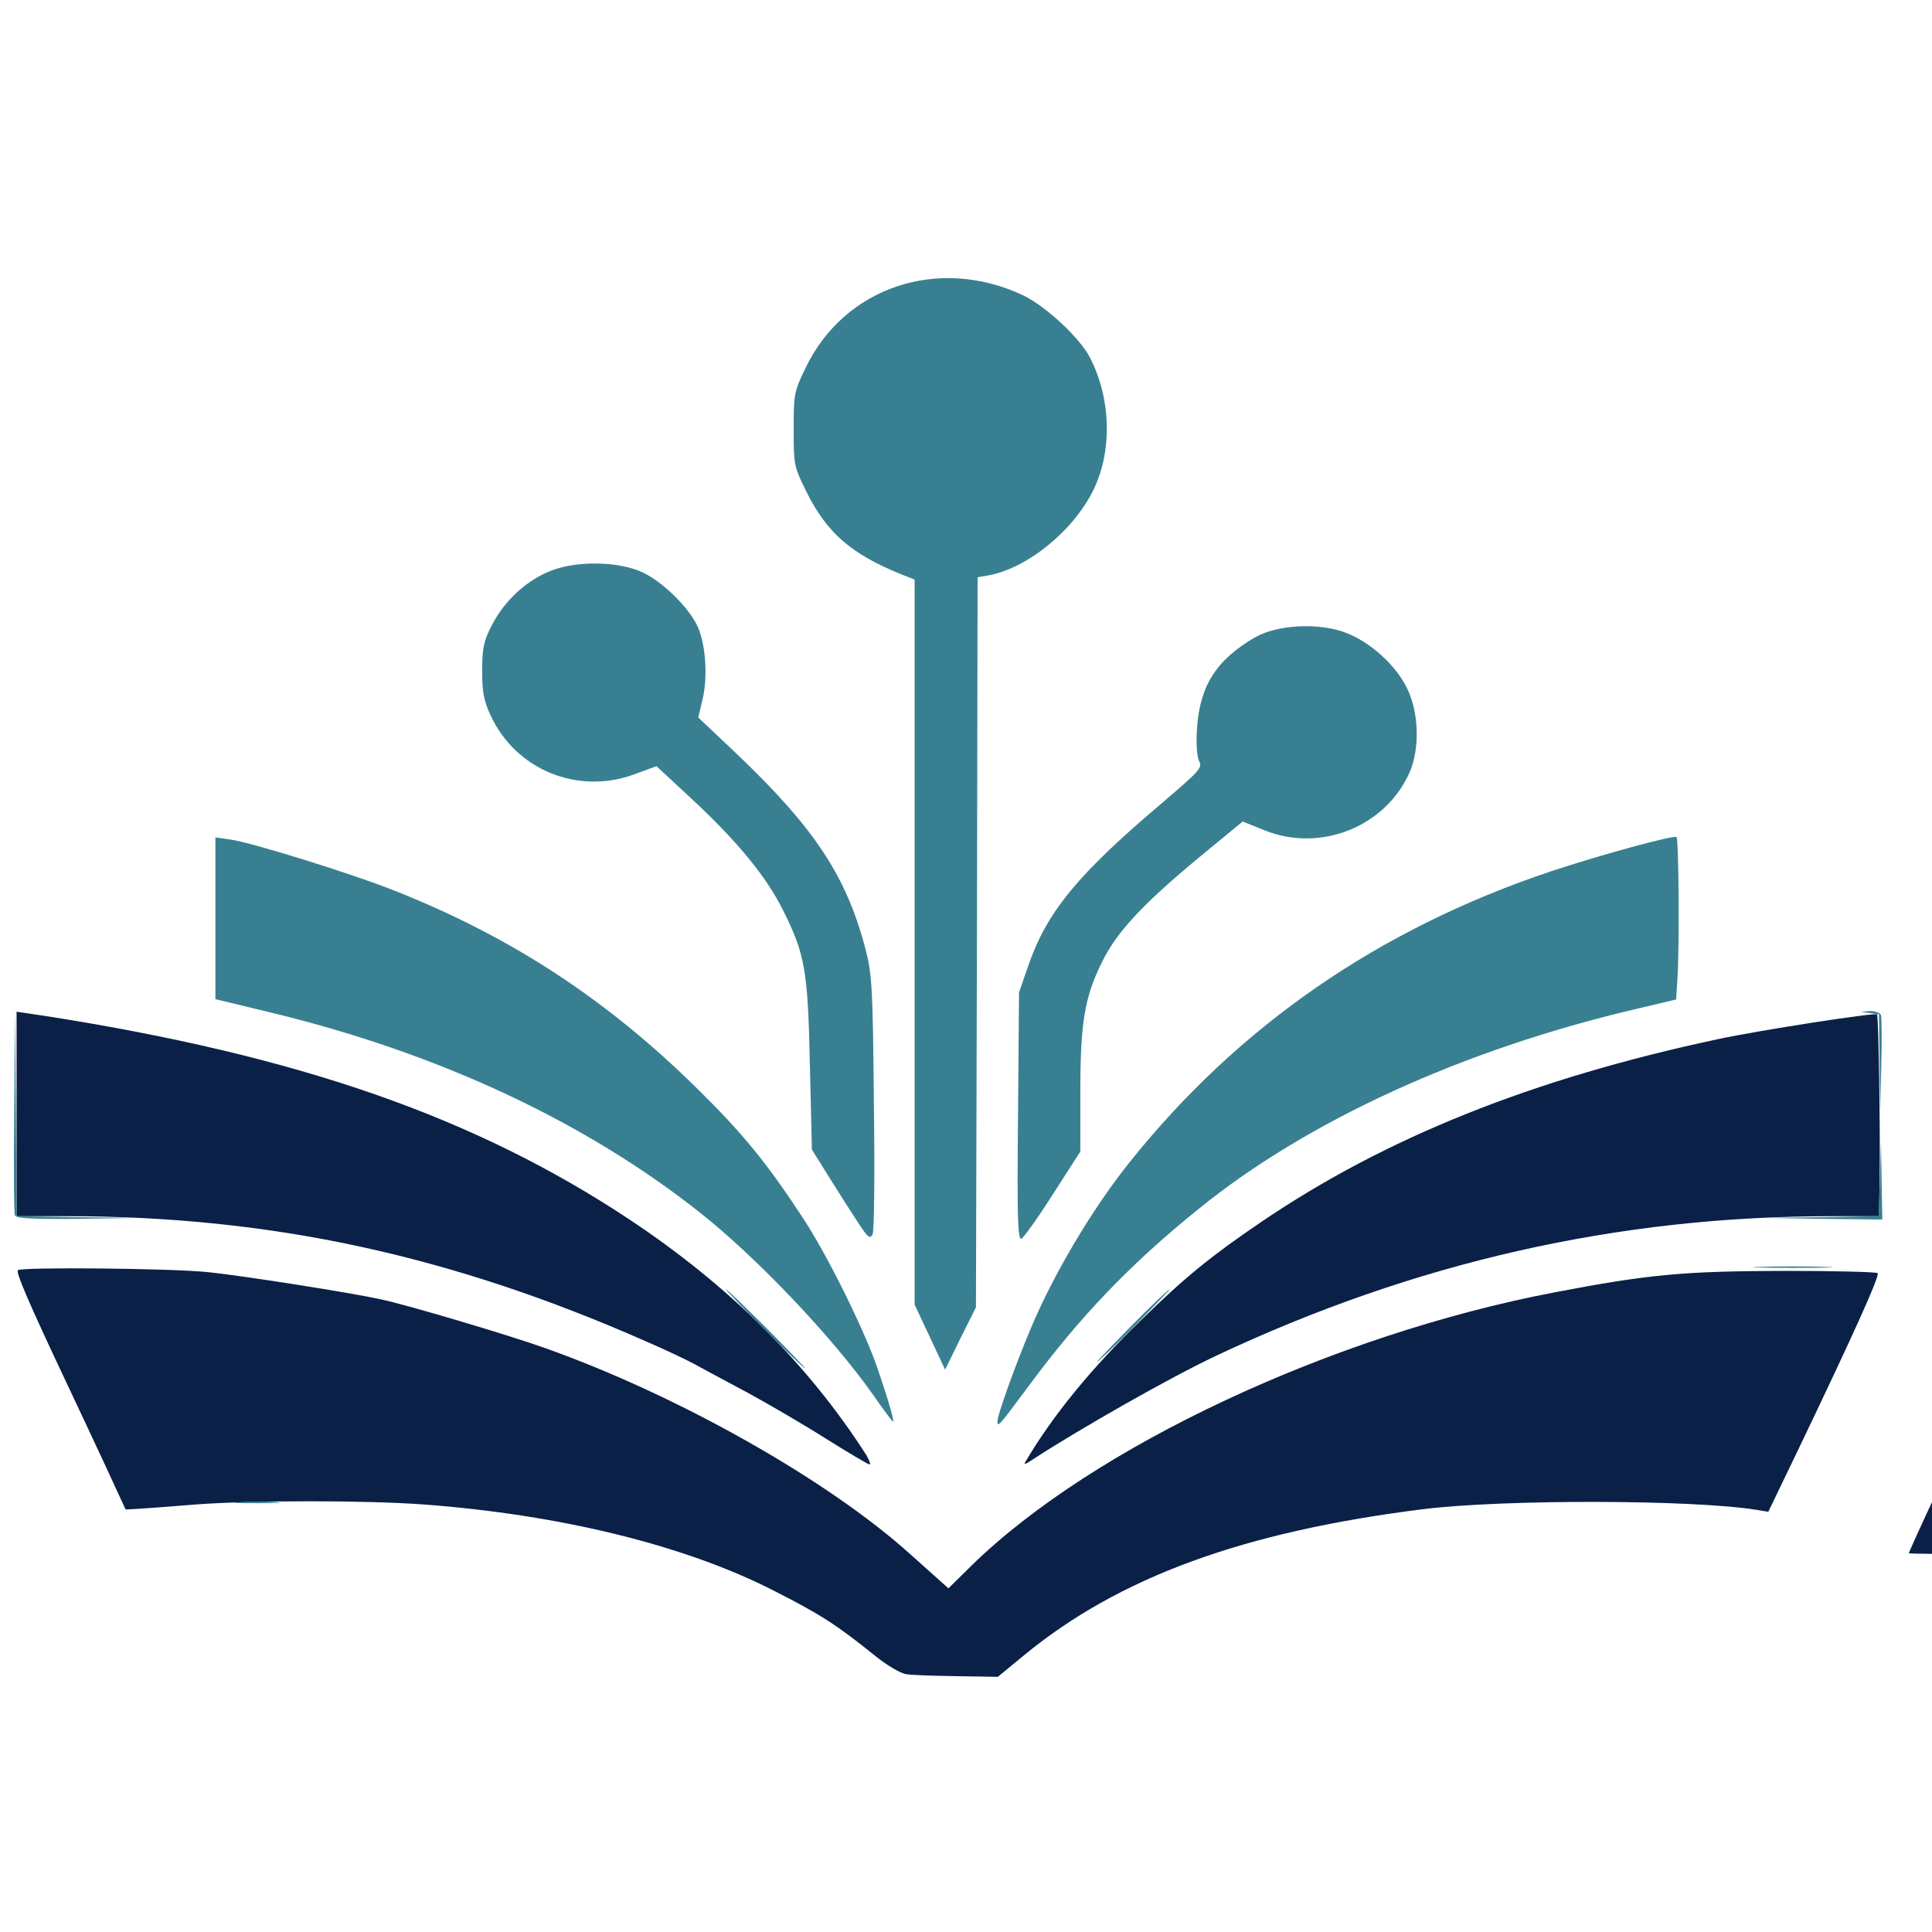
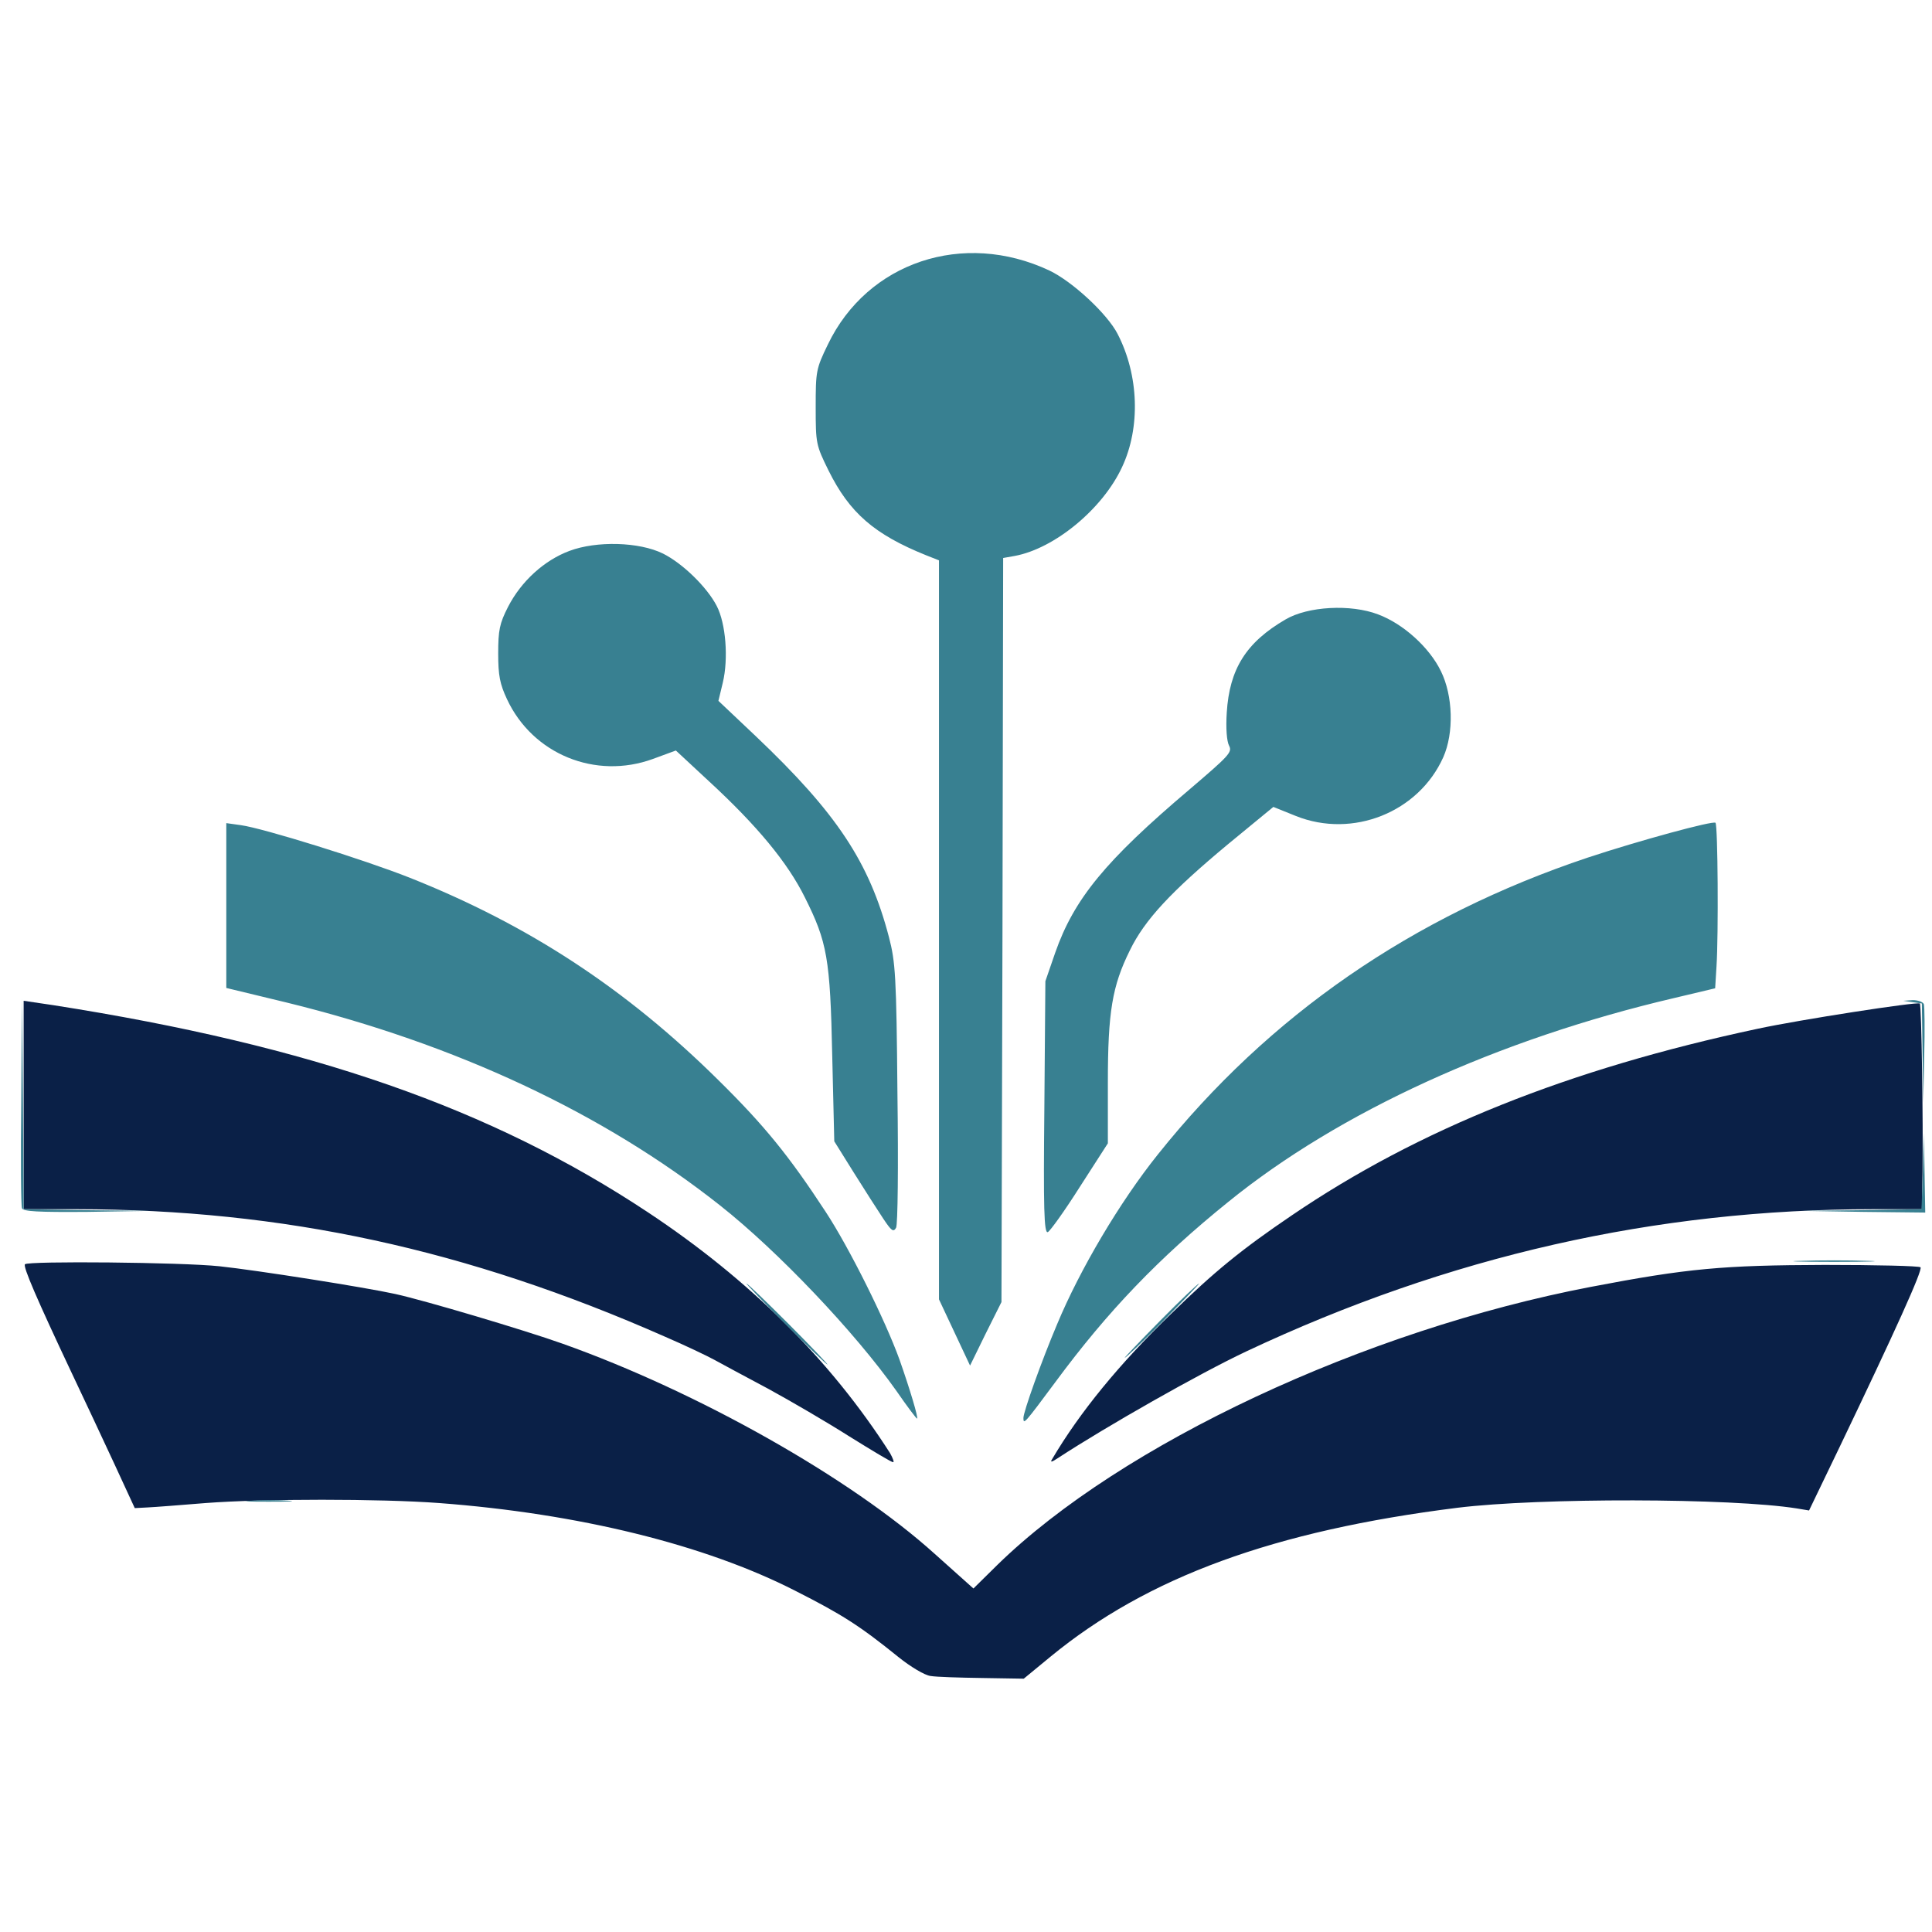
- <svg xmlns="http://www.w3.org/2000/svg" viewBox="67 -15 583 583" role="img" aria-label="AI4IDEA icon">
+ <svg xmlns="http://www.w3.org/2000/svg" viewBox="65 -6 572 572" role="img" aria-label="AI4IDEA icon">
  <clipPath id="c">
-     <rect x="67.1" y="58.1" width="582.9" height="436.9" />
+     <rect x="65" y="63" width="572" height="433" />
  </clipPath>
  <g clip-path="url(#c)" fill-rule="evenodd">
    <path fill="#0A2047" d="M340.5,490.2C338.8,490.0 334.6,487.5 331.0,484.6C319.5,475.3 314.3,472.0 300.5,465.0C273.7,451.3 236.2,442.1 195.0,439.0C177.5,437.7 143.0,437.7 125.9,439.0C118.6,439.6 110.8,440.2 108.7,440.3L104.9,440.5L98.9,427.5C95.6,420.4 89.8,408.0 86.0,400.0C76.1,379.0 71.7,368.9 72.4,368.3C73.4,367.3 118.7,367.7 130.0,368.9C141.2,370.1 172.9,375.1 182.0,377.1C190.7,379.0 220.6,387.9 231.5,391.8C271.5,406.0 316.9,431.6 341.8,454.1L353.2,464.3L360.3,457.3C397.0,421.5 469.1,387.8 536.0,375.0C564.7,369.5 575.1,368.6 605.2,368.5C620.4,368.5 633.2,368.8 633.6,369.2C634.3,370.0 625.9,388.5 609.7,422.3L600.6,441.2L597.0,440.6C577.5,437.5 520.9,437.4 496.5,440.4C442.2,447.2 404.7,460.9 376.0,484.5L368.1,491.0L355.8,490.8C349.0,490.7 342.2,490.5 340.5,490.2ZM643.0,453.7C643.0,453.5 646.6,445.5 651.1,435.9C655.5,426.3 661.2,414.0 663.7,408.5C666.2,403.0 672.1,390.2 676.8,380.0C681.4,369.8 686.7,358.1 688.5,354.0C690.3,349.9 694.0,342.0 696.7,336.5C699.3,331.0 702.9,323.4 704.5,319.5C706.1,315.6 709.8,307.6 712.8,301.5C715.8,295.4 718.8,288.9 719.5,287.0C720.2,285.1 723.5,277.9 726.8,271.0C735.9,251.9 747.0,228.1 748.0,225.4C748.6,223.9 750.0,222.9 752.2,222.5C754.0,222.2 768.5,222.1 784.5,222.2L813.5,222.5L819.8,237.0C823.3,245.0 828.3,256.7 830.9,263.0C833.6,269.3 838.5,280.8 841.8,288.5C849.1,305.5 877.3,371.6 888.0,397.0C906.8,441.5 910.0,449.0 910.6,451.4L911.2,454.0L877.8,454.0L844.5,454.0L840.1,444.2C837.7,438.9 833.1,428.4 829.8,421.0C826.5,413.6 823.3,406.9 822.8,406.2C822.0,405.3 811.6,405.0 777.0,405.0L732.3,405.0L724.5,422.2C720.2,431.7 715.1,442.8 713.2,446.8L709.8,454.0L676.4,454.0C658.0,454.0 643.0,453.9 643.0,453.7ZM923.2,453.3C922.3,452.9 922.0,428.8 922.0,337.5L922.0,222.1L953.8,222.3L985.5,222.5L985.8,337.4C986.0,428.7 985.8,452.5 984.8,453.2C983.4,454.0 925.3,454.2 923.2,453.3ZM1232.2,453.3C1231.3,452.9 1231.0,428.9 1231.0,338.0C1231.0,234.3 1231.2,223.2 1232.6,222.6C1233.5,222.3 1247.9,222.0 1264.6,222.0L1295.0,222.0L1294.8,337.8L1294.5,453.5L1264.0,453.7C1247.2,453.8 1232.9,453.6 1232.2,453.3ZM1324.2,453.3L1322.0,452.9L1322.0,338.1L1322.0,223.3L1325.8,222.6C1331.8,221.6 1409.2,221.9 1424.2,223.0C1460.6,225.6 1488.9,237.6 1509.6,259.2C1522.7,272.8 1531.9,291.0 1536.0,311.0C1539.0,325.7 1539.0,349.3 1536.1,363.8C1526.1,412.1 1494.6,440.7 1439.1,451.7C1433.0,452.9 1420.8,453.3 1379.0,453.5C1350.1,453.7 1325.5,453.6 1324.2,453.3ZM1558.7,453.3C1558.3,453.0 1558.0,400.8 1558.0,337.3L1558.0,222.0L1638.5,222.0L1719.0,222.0L1719.0,247.5L1719.0,273.0L1697.8,273.0C1686.1,273.0 1664.0,273.3 1648.8,273.7L1621.0,274.3L1621.0,292.5L1621.0,310.7L1626.2,311.4C1629.1,311.7 1647.1,312.0 1666.2,312.0L1701.0,312.0L1701.0,337.0L1701.0,362.0L1661.2,362.2L1621.5,362.5L1621.5,382.0L1621.5,401.5L1670.2,401.8L1719.0,402.0L1719.0,427.4L1719.0,452.7L1714.4,453.4C1708.2,454.2 1559.5,454.2 1558.7,453.3ZM1726.2,453.3C1725.0,453.1 1724.0,452.6 1724.0,452.2C1724.0,451.5 1727.0,444.2 1741.8,408.5C1756.6,372.5 1778.0,321.4 1783.8,308.0C1786.3,302.2 1790.2,293.0 1792.5,287.5C1797.8,275.1 1814.4,235.5 1817.5,228.0L1819.8,222.5L1852.7,222.2L1885.6,222.0L1891.7,236.2C1897.5,249.6 1902.5,261.2 1923.7,310.0C1928.4,320.7 1934.8,335.8 1938.0,343.5C1941.2,351.2 1945.0,360.2 1946.5,363.5C1948.0,366.8 1951.4,374.7 1954.0,381.0C1956.7,387.3 1962.1,399.9 1966.0,409.0C1970.0,418.1 1974.7,429.1 1976.5,433.5C1978.3,437.9 1981.0,444.1 1982.4,447.3C1983.8,450.5 1985.0,453.3 1985.0,453.6C1985.0,453.8 1969.9,454.0 1951.4,454.0L1917.9,453.9L1916.5,450.7C1904.0,421.8 1897.0,407.6 1895.0,406.8C1893.8,406.4 1873.6,406.1 1850.1,406.2L1807.5,406.5L1797.5,430.0L1787.4,453.5L1758.0,453.6C1741.8,453.7 1727.5,453.5 1726.2,453.3ZM316.5,419.3C309.9,415.1 299.1,408.8 292.5,405.2C285.9,401.7 278.7,397.8 276.5,396.6C274.3,395.4 267.8,392.3 262.0,389.8C203.1,363.8 148.9,352.1 87.8,352.0L72.0,352.0L72.0,321.1L72.0,290.3L80.8,291.6C157.3,303.6 210.3,322.1 256.8,352.9C287.0,372.9 310.9,396.7 328.5,424.2C329.4,425.8 329.8,427.0 329.4,426.9C328.9,426.9 323.1,423.4 316.5,419.3ZM376.5,426.0C384.7,412.1 396.4,397.8 411.7,383.0C424.5,370.5 432.6,363.9 447.5,353.8C485.0,328.3 529.5,310.5 585.3,298.6C597.8,295.9 632.8,290.5 633.4,291.1C633.9,291.6 634.4,326.4 634.2,340.8L634.0,352.0L619.7,352.0C555.1,352.0 493.9,365.9 434.0,394.1C419.8,400.8 392.6,416.3 378.5,425.5C376.4,426.9 375.8,427.1 376.5,426.0ZM1431.0,398.2C1448.9,392.4 1460.9,380.5 1467.4,362.0C1470.2,354.0 1470.4,352.6 1470.4,338.5C1470.5,321.6 1469.4,316.5 1463.2,304.6C1459.0,296.5 1449.6,286.6 1442.5,282.8C1439.7,281.3 1434.3,279.3 1430.4,278.2C1422.3,275.9 1400.2,274.4 1391.6,275.4L1386.0,276.1L1386.0,337.9C1386.0,371.9 1386.3,400.0 1386.8,400.4C1387.2,400.9 1395.8,401.0 1406.0,400.7C1421.2,400.4 1425.7,399.9 1431.0,398.2ZM804.2,361.5C805.1,360.5 780.8,295.8 779.4,295.3C778.3,294.9 751.9,360.0 752.6,361.2C753.2,362.1 803.3,362.3 804.2,361.5ZM1877.5,360.2C1877.1,359.3 1875.8,355.6 1874.5,352.0C1873.3,348.4 1868.9,336.9 1864.8,326.5C1860.7,316.1 1856.3,304.7 1855.0,301.2C1853.8,297.8 1852.3,295.1 1851.7,295.3C1851.1,295.5 1847.9,303.0 1844.5,312.1C1841.1,321.1 1835.5,335.8 1832.2,344.8C1828.8,353.7 1826.0,361.3 1826.0,361.5C1826.0,361.8 1837.7,362.0 1852.1,362.0C1876.6,362.0 1878.2,361.9 1877.5,360.2Z" />
    <path fill="#388091" d="M921.2,337.8L921.5,221.5L921.7,336.9C922.0,427.8 922.3,452.6 923.3,453.2C924.1,453.7 924.0,454.0 922.8,454.0C921.1,454.0 921.0,447.9 921.2,337.8ZM984.7,453.3C985.6,452.6 986.0,446.3 986.3,430.0L986.6,407.5L986.5,430.4C986.5,449.9 986.3,453.4 985.0,453.7C983.9,454.0 983.8,453.9 984.7,453.3ZM1118.0,450.8C1117.9,449.0 1117.9,440.7 1118.0,432.3C1118.0,424.0 1117.8,416.0 1117.4,414.6L1116.8,412.0L1061.4,412.0L1006.0,412.0L1006.0,387.9L1006.0,363.7L1023.7,339.6C1033.4,326.4 1045.2,310.3 1049.9,304.0C1054.6,297.7 1061.5,288.2 1065.3,283.0C1069.2,277.8 1075.3,269.4 1079.0,264.5C1084.8,256.6 1101.1,234.3 1107.7,225.2L1110.1,222.0L1144.5,222.0L1179.0,222.0L1179.2,292.8L1179.5,363.5L1194.2,363.8L1209.0,364.1L1209.0,388.0L1209.0,412.0L1194.0,412.0L1179.0,412.0L1179.0,433.0L1179.0,454.0L1148.5,454.0L1118.0,454.0L1118.0,450.8ZM1230.2,411.8L1230.5,369.5L1230.7,410.9C1231.0,442.6 1231.3,452.6 1232.3,453.2C1233.1,453.7 1233.0,454.0 1231.8,454.0C1230.1,454.0 1230.0,451.4 1230.2,411.8ZM1295.5,340.5C1295.5,279.4 1295.6,254.6 1295.7,285.3C1295.9,316.0 1295.9,366.0 1295.7,396.3C1295.6,426.7 1295.5,401.6 1295.5,340.5ZM139.3,438.3C142.5,438.1 147.4,438.1 150.3,438.3C153.2,438.5 150.6,438.6 144.5,438.6C138.4,438.6 136.1,438.5 139.3,438.3ZM368.0,413.8C368.0,412.0 373.3,397.1 378.0,386.0C384.7,369.9 396.5,349.9 407.8,335.8C440.7,294.6 483.1,265.3 535.1,247.9C550.2,242.9 572.2,236.9 572.9,237.6C573.6,238.3 573.8,270.7 573.2,280.1L572.8,286.6L560.6,289.5C508.5,301.7 461.5,323.2 428.7,349.8C408.0,366.5 392.9,382.3 377.6,403.0C368.3,415.5 368.0,415.9 368.0,413.8ZM330.4,405.8C318.1,388.4 295.3,364.4 278.2,350.9C243.7,323.6 200.0,303.1 149.8,290.8L132.0,286.5L132.0,262.1L132.0,237.7L136.3,238.3C142.9,239.2 172.8,248.5 186.4,253.9C221.6,267.9 250.4,286.8 277.7,313.8C291.3,327.2 298.6,336.2 309.4,352.7C316.5,363.5 327.1,384.9 331.3,396.5C334.4,405.3 337.0,414.0 336.5,414.0C336.3,414.0 333.5,410.3 330.4,405.8ZM823.7,409.5L822.0,406.0L776.8,405.7L731.5,405.5L776.9,405.5L822.4,405.5L824.3,408.8C825.4,410.6 826.0,412.3 825.8,412.5C825.6,412.8 824.6,411.4 823.7,409.5ZM1807.9,406.7C1808.3,406.3 1827.9,406.1 1851.6,406.2L1894.5,406.5L1850.8,407.0C1826.8,407.3 1807.4,407.2 1807.9,406.7ZM1621.4,400.7C1621.2,400.0 1621.1,391.1 1621.2,381.0L1621.5,362.5L1661.0,362.5L1700.5,362.5L1661.2,362.7L1622.0,363.0L1622.0,382.0L1622.0,401.0L1670.8,401.3L1719.5,401.5L1670.7,401.8C1631.8,402.0 1621.8,401.7 1621.4,400.7ZM1386.5,399.8C1386.2,399.1 1386.1,370.8 1386.2,337.0L1386.5,275.5L1386.8,337.7L1387.0,400.0L1403.2,400.3L1419.5,400.6L1403.2,400.8C1390.9,400.9 1386.8,400.7 1386.5,399.8ZM297.5,386.0C290.9,379.4 285.8,374.0 286.0,374.0C286.3,374.0 291.9,379.4 298.5,386.0C305.1,392.6 310.2,398.0 310.0,398.0C309.7,398.0 304.1,392.6 297.5,386.0ZM347.6,388.5L343.0,378.7L343.0,269.3L343.0,159.9L339.2,158.4C323.8,152.2 316.5,145.8 310.3,133.3C306.6,125.8 306.5,125.3 306.5,114.6C306.5,103.9 306.6,103.2 310.1,96.0C321.8,71.6 350.2,62.1 375.7,74.1C382.6,77.4 392.9,87.0 395.9,92.9C402.2,105.1 402.7,120.6 397.2,132.3C391.5,144.6 377.3,156.4 365.4,158.6L362.0,159.2L361.8,269.4L361.5,379.5L356.8,388.9L352.2,398.3L347.6,388.5ZM408.5,385.0C414.5,378.9 419.7,374.0 420.0,374.0C420.2,374.0 415.5,378.9 409.5,385.0C403.5,391.1 398.3,396.0 398.0,396.0C397.8,396.0 402.5,391.1 408.5,385.0ZM598.2,367.3C603.6,367.1 612.4,367.1 617.8,367.3C623.1,367.4 618.7,367.6 608.0,367.6C597.3,367.6 592.9,367.4 598.2,367.3ZM1117.5,362.7C1117.8,362.1 1117.9,346.0 1117.8,327.1L1117.5,292.7L1106.3,309.1C1100.2,318.1 1094.0,327.1 1092.7,329.0C1074.5,355.2 1070.0,362.0 1070.0,362.9C1070.0,364.6 1116.9,364.4 1117.5,362.7ZM752.7,361.2C752.4,360.8 763.8,360.6 778.1,360.8C802.5,361.0 803.9,361.0 803.4,359.3C802.9,357.8 803.0,357.8 803.8,359.0C804.4,359.8 804.6,360.8 804.4,361.2C803.7,362.2 753.3,362.3 752.7,361.2ZM326.5,354.8C324.9,352.4 321.0,346.3 317.8,341.2L312.0,331.9L311.4,306.7C310.8,277.7 309.9,272.9 303.3,259.7C298.2,249.4 289.2,238.5 275.0,225.4L265.1,216.2L258.3,218.7C241.3,224.9 222.7,217.3 215.1,201.0C213.0,196.5 212.5,194.0 212.5,187.5C212.5,180.6 212.9,178.6 215.4,173.7C219.3,166.1 226.1,159.9 233.6,157.1C241.6,154.1 254.2,154.4 261.3,157.9C267.1,160.8 274.3,167.8 277.2,173.4C279.9,178.6 280.7,189.0 279.0,196.1L277.7,201.5L288.8,212.0C312.8,234.8 322.4,249.3 328.2,271.5C330.1,278.8 330.4,282.9 330.7,317.7C331.0,339.6 330.8,356.6 330.3,357.5C329.5,358.9 328.9,358.4 326.5,354.8ZM374.2,321.9L374.5,284.5L377.4,276.1C383.0,260.1 392.3,248.8 417.2,227.7C428.8,217.8 429.9,216.7 428.9,214.8C428.2,213.5 427.9,209.6 428.2,205.0C429.0,192.1 433.9,184.2 445.6,177.4C452.2,173.5 464.9,172.8 473.0,175.9C480.5,178.7 488.2,185.7 491.6,192.7C495.2,200.0 495.5,211.0 492.3,218.2C485.0,234.5 465.5,242.3 448.7,235.6L442.0,232.9L428.5,244.0C411.8,257.9 403.9,266.3 399.5,275.4C394.3,285.9 393.0,293.6 393.0,314.5L393.0,332.5L384.7,345.4C380.2,352.5 375.9,358.5 375.2,358.8C374.1,359.1 373.9,351.8 374.2,321.9ZM1230.5,289.1C1230.5,230.9 1230.7,222.6 1232.0,222.3C1233.1,222.0 1233.2,222.1 1232.3,222.7C1231.3,223.4 1231.0,238.4 1230.7,289.6L1230.5,355.5L1230.5,289.1ZM71.5,351.7C71.2,351.0 71.1,336.8 71.3,320.0L71.5,289.5L71.8,320.7L72.0,352.0L90.8,352.3L109.5,352.5L90.7,352.8C76.4,352.9 71.8,352.7 71.5,351.7ZM616.2,352.3L633.9,352.0L634.3,340.7L634.6,329.5L634.8,341.2L635.0,353.0L616.8,352.8L598.5,352.5L616.2,352.3ZM986.4,324.5C986.4,313.5 986.6,308.9 986.7,314.2C986.9,319.5 986.9,328.5 986.7,334.2C986.6,339.9 986.4,335.5 986.4,324.5ZM634.2,305.8L634.0,291.1L631.2,290.7L628.5,290.3L631.3,290.1C632.8,290.1 634.3,290.6 634.6,291.3C634.8,292.0 634.9,298.9 634.7,306.5L634.4,320.5L634.2,305.8ZM1646.3,311.3C1656.7,311.1 1673.3,311.1 1683.3,311.3C1693.3,311.4 1684.8,311.5 1664.5,311.5C1644.2,311.5 1636.0,311.4 1646.3,311.3ZM1621.4,292.5C1621.4,282.1 1621.6,277.9 1621.7,283.3C1621.9,288.7 1621.9,297.2 1621.7,302.3C1621.6,307.4 1621.4,302.9 1621.4,292.5ZM1673.3,273.3C1682.0,273.1 1696.0,273.1 1704.3,273.3C1712.7,273.4 1705.5,273.6 1688.5,273.6C1671.5,273.6 1664.6,273.4 1673.3,273.3ZM986.4,250.0C986.4,243.1 986.5,240.3 986.7,243.8C986.9,247.2 986.9,252.8 986.7,256.2C986.5,259.7 986.4,256.9 986.4,250.0Z" />
  </g>
</svg>
